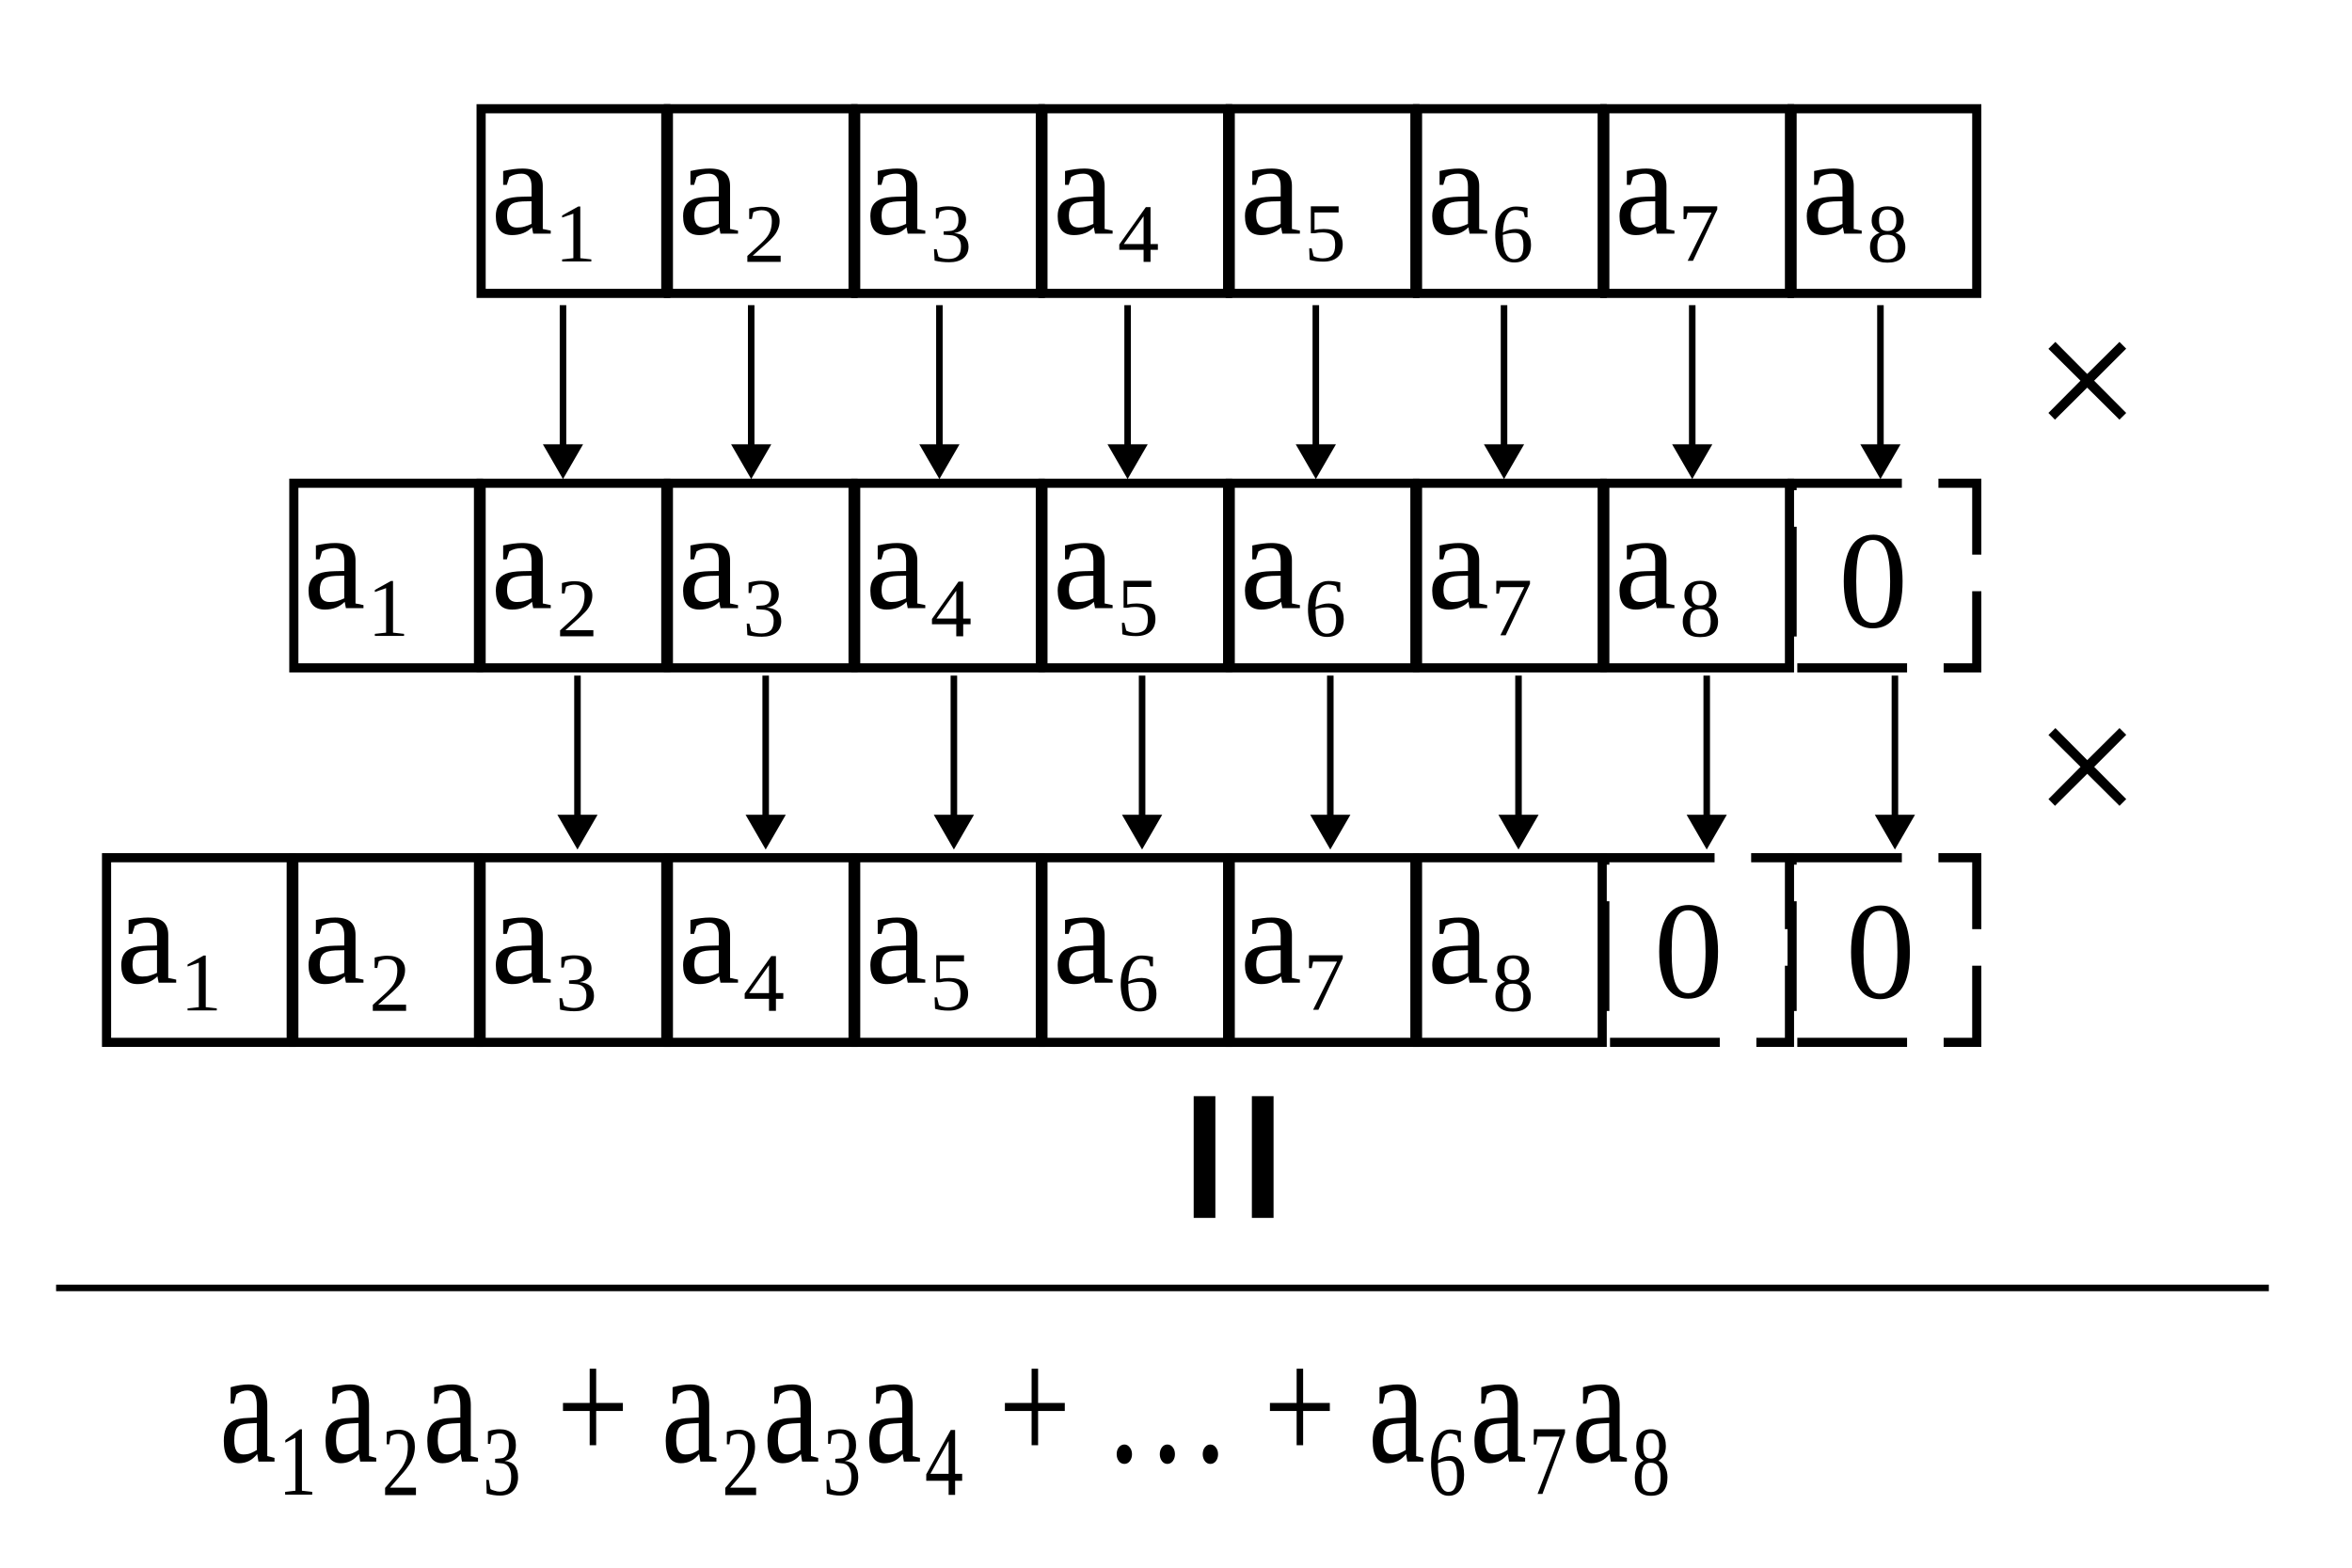
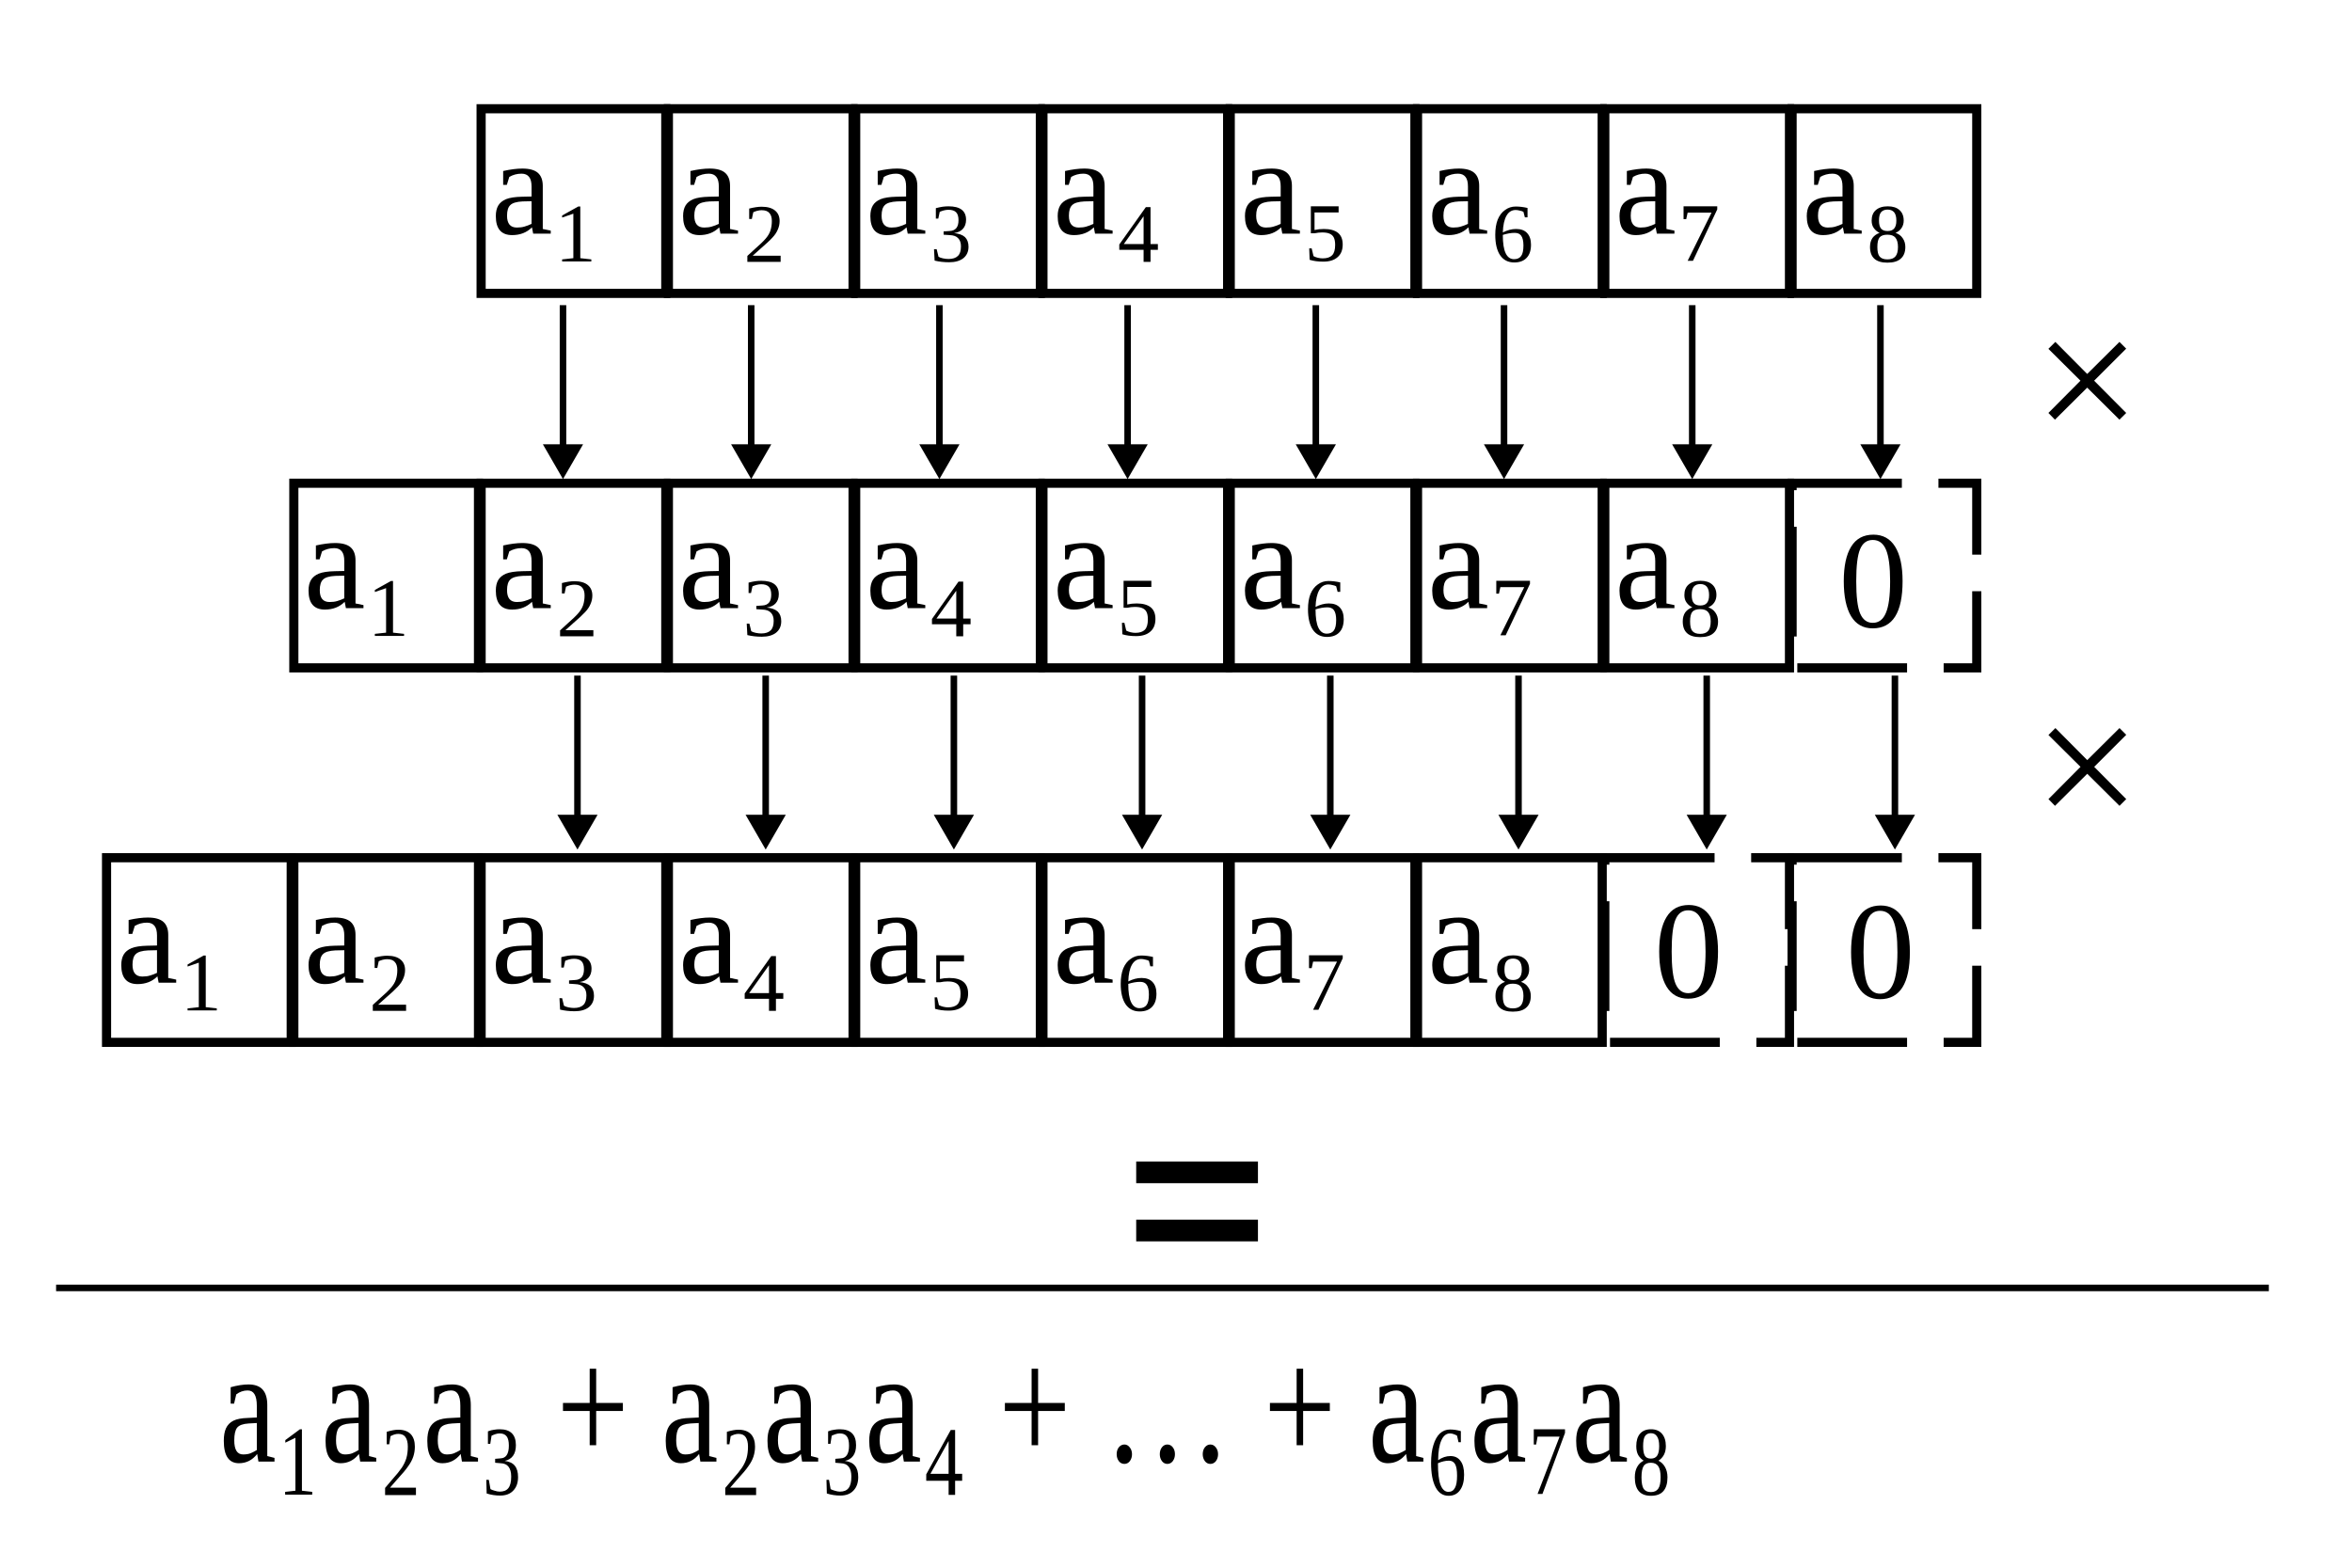
<svg xmlns="http://www.w3.org/2000/svg" width="180mm" height="120mm" viewBox="0 0 180 120" version="1.1" id="svg5">
  <defs id="defs2">
    <rect x="330.058" y="462.716" width="36.875" height="37.003" id="rect28246" />
    <marker style="overflow:visible" id="TriangleStart" refX="0" refY="0" orient="auto-start-reverse" markerWidth="5.324" markerHeight="6.155" viewBox="0 0 5.324 6.155" preserveAspectRatio="xMidYMid">
      <path transform="scale(0.5)" style="fill:context-stroke;fill-rule:evenodd;stroke:context-stroke;stroke-width:1pt" d="M 5.77,0 -2.88,5 V -5 Z" id="path135" />
    </marker>
  </defs>
  <g id="layer1">
    <rect style="fill:none;fill-rule:evenodd;stroke:#000000;stroke-width:0.7;stroke-dasharray:none;stroke-opacity:1" id="rect9906" width="14.133" height="14.133" x="36.82" y="8.324" />
    <text xml:space="preserve" style="font-size:10.62px;fill:#000000;fill-opacity:1;fill-rule:evenodd;stroke:none;stroke-width:0.669;stroke-dasharray:none;stroke-opacity:1" x="37.57" y="17.886" id="text9910">
      <tspan id="tspan9908" style="fill:#000000;fill-opacity:1;stroke:none;stroke-width:0.669" x="37.57" y="17.886">a₁</tspan>
    </text>
    <rect style="fill:none;fill-rule:evenodd;stroke:#000000;stroke-width:0.7;stroke-dasharray:none;stroke-opacity:1" id="rect16864" width="14.133" height="14.133" x="51.153" y="8.324" />
    <text xml:space="preserve" style="font-size:10.62px;fill:#000000;fill-opacity:1;fill-rule:evenodd;stroke:none;stroke-width:0.669;stroke-dasharray:none;stroke-opacity:1" x="51.903" y="17.886" id="text16868">
      <tspan id="tspan16866" style="fill:#000000;fill-opacity:1;stroke:none;stroke-width:0.669" x="51.903" y="17.886">a₂</tspan>
    </text>
    <rect style="fill:none;fill-rule:evenodd;stroke:#000000;stroke-width:0.7;stroke-dasharray:none;stroke-opacity:1" id="rect16872" width="14.133" height="14.133" x="65.486" y="8.324" />
    <text xml:space="preserve" style="font-size:10.62px;fill:#000000;fill-opacity:1;fill-rule:evenodd;stroke:none;stroke-width:0.669;stroke-dasharray:none;stroke-opacity:1" x="66.236" y="17.886" id="text16876">
      <tspan id="tspan16874" style="fill:#000000;fill-opacity:1;stroke:none;stroke-width:0.669" x="66.236" y="17.886">a₃</tspan>
    </text>
    <rect style="fill:none;fill-rule:evenodd;stroke:#000000;stroke-width:0.7;stroke-dasharray:none;stroke-opacity:1" id="rect16880" width="14.133" height="14.133" x="79.818" y="8.324" />
    <text xml:space="preserve" style="font-size:10.62px;fill:#000000;fill-opacity:1;fill-rule:evenodd;stroke:none;stroke-width:0.669;stroke-dasharray:none;stroke-opacity:1" x="80.569" y="17.886" id="text16884">
      <tspan id="tspan16882" style="fill:#000000;fill-opacity:1;stroke:none;stroke-width:0.669" x="80.569" y="17.886">a₄</tspan>
    </text>
    <rect style="fill:none;fill-rule:evenodd;stroke:#000000;stroke-width:0.7;stroke-dasharray:none;stroke-opacity:1" id="rect16888" width="14.133" height="14.133" x="94.151" y="8.324" />
    <text xml:space="preserve" style="font-size:10.62px;fill:#000000;fill-opacity:1;fill-rule:evenodd;stroke:none;stroke-width:0.669;stroke-dasharray:none;stroke-opacity:1" x="94.902" y="17.886" id="text16892">
      <tspan id="tspan16890" style="fill:#000000;fill-opacity:1;stroke:none;stroke-width:0.669" x="94.902" y="17.886">a₅</tspan>
    </text>
    <rect style="fill:none;fill-rule:evenodd;stroke:#000000;stroke-width:0.7;stroke-dasharray:none;stroke-opacity:1" id="rect16896" width="14.133" height="14.133" x="108.484" y="8.324" />
    <text xml:space="preserve" style="font-size:10.62px;fill:#000000;fill-opacity:1;fill-rule:evenodd;stroke:none;stroke-width:0.669;stroke-dasharray:none;stroke-opacity:1" x="109.234" y="17.886" id="text16900">
      <tspan id="tspan16898" style="fill:#000000;fill-opacity:1;stroke:none;stroke-width:0.669" x="109.234" y="17.886">a₆</tspan>
    </text>
    <rect style="fill:none;fill-rule:evenodd;stroke:#000000;stroke-width:0.7;stroke-dasharray:none;stroke-opacity:1" id="rect16904" width="14.133" height="14.133" x="122.817" y="8.324" />
    <text xml:space="preserve" style="font-size:10.62px;fill:#000000;fill-opacity:1;fill-rule:evenodd;stroke:none;stroke-width:0.669;stroke-dasharray:none;stroke-opacity:1" x="123.567" y="17.886" id="text16908">
      <tspan id="tspan16906" style="fill:#000000;fill-opacity:1;stroke:none;stroke-width:0.669" x="123.567" y="17.886">a₇</tspan>
    </text>
    <rect style="fill:none;fill-rule:evenodd;stroke:#000000;stroke-width:0.7;stroke-dasharray:none;stroke-opacity:1" id="rect16912" width="14.133" height="14.133" x="137.15" y="8.324" />
    <text xml:space="preserve" style="font-size:10.62px;fill:#000000;fill-opacity:1;fill-rule:evenodd;stroke:none;stroke-width:0.669;stroke-dasharray:none;stroke-opacity:1" x="137.9" y="17.886" id="text16916">
      <tspan id="tspan16914" style="fill:#000000;fill-opacity:1;stroke:none;stroke-width:0.669" x="137.9" y="17.886">a₈</tspan>
    </text>
    <rect style="fill:none;fill-rule:evenodd;stroke:#000000;stroke-width:0.7;stroke-dasharray:none;stroke-opacity:1" id="rect18596" width="14.133" height="14.133" x="22.487" y="36.989" />
    <text xml:space="preserve" style="font-size:10.62px;fill:#000000;fill-opacity:1;fill-rule:evenodd;stroke:none;stroke-width:0.669;stroke-dasharray:none;stroke-opacity:1" x="23.238" y="46.551" id="text18600">
      <tspan id="tspan18598" style="fill:#000000;fill-opacity:1;stroke:none;stroke-width:0.669" x="23.238" y="46.551">a₁</tspan>
    </text>
    <rect style="fill:none;fill-rule:evenodd;stroke:#000000;stroke-width:0.7;stroke-dasharray:none;stroke-opacity:1" id="rect18602" width="14.133" height="14.133" x="36.82" y="36.989" />
    <text xml:space="preserve" style="font-size:10.62px;fill:#000000;fill-opacity:1;fill-rule:evenodd;stroke:none;stroke-width:0.669;stroke-dasharray:none;stroke-opacity:1" x="37.57" y="46.551" id="text18606">
      <tspan id="tspan18604" style="fill:#000000;fill-opacity:1;stroke:none;stroke-width:0.669" x="37.57" y="46.551">a₂</tspan>
    </text>
    <rect style="fill:none;fill-rule:evenodd;stroke:#000000;stroke-width:0.7;stroke-dasharray:none;stroke-opacity:1" id="rect18608" width="14.133" height="14.133" x="51.153" y="36.989" />
    <text xml:space="preserve" style="font-size:10.62px;fill:#000000;fill-opacity:1;fill-rule:evenodd;stroke:none;stroke-width:0.669;stroke-dasharray:none;stroke-opacity:1" x="51.903" y="46.551" id="text18612">
      <tspan id="tspan18610" style="fill:#000000;fill-opacity:1;stroke:none;stroke-width:0.669" x="51.903" y="46.551">a₃</tspan>
    </text>
    <rect style="fill:none;fill-rule:evenodd;stroke:#000000;stroke-width:0.7;stroke-dasharray:none;stroke-opacity:1" id="rect18614" width="14.133" height="14.133" x="65.486" y="36.989" />
    <text xml:space="preserve" style="font-size:10.62px;fill:#000000;fill-opacity:1;fill-rule:evenodd;stroke:none;stroke-width:0.669;stroke-dasharray:none;stroke-opacity:1" x="66.236" y="46.551" id="text18618">
      <tspan id="tspan18616" style="fill:#000000;fill-opacity:1;stroke:none;stroke-width:0.669" x="66.236" y="46.551">a₄</tspan>
    </text>
    <rect style="fill:none;fill-rule:evenodd;stroke:#000000;stroke-width:0.7;stroke-dasharray:none;stroke-opacity:1" id="rect18620" width="14.133" height="14.133" x="79.818" y="36.989" />
    <text xml:space="preserve" style="font-size:10.62px;fill:#000000;fill-opacity:1;fill-rule:evenodd;stroke:none;stroke-width:0.669;stroke-dasharray:none;stroke-opacity:1" x="80.569" y="46.551" id="text18624">
      <tspan id="tspan18622" style="fill:#000000;fill-opacity:1;stroke:none;stroke-width:0.669" x="80.569" y="46.551">a₅</tspan>
    </text>
    <rect style="fill:none;fill-rule:evenodd;stroke:#000000;stroke-width:0.7;stroke-dasharray:none;stroke-opacity:1" id="rect18626" width="14.133" height="14.133" x="94.151" y="36.989" />
    <text xml:space="preserve" style="font-size:10.62px;fill:#000000;fill-opacity:1;fill-rule:evenodd;stroke:none;stroke-width:0.669;stroke-dasharray:none;stroke-opacity:1" x="94.902" y="46.551" id="text18630">
      <tspan id="tspan18628" style="fill:#000000;fill-opacity:1;stroke:none;stroke-width:0.669" x="94.902" y="46.551">a₆</tspan>
    </text>
    <rect style="fill:none;fill-rule:evenodd;stroke:#000000;stroke-width:0.7;stroke-dasharray:none;stroke-opacity:1" id="rect18632" width="14.133" height="14.133" x="108.484" y="36.989" />
    <text xml:space="preserve" style="font-size:10.62px;fill:#000000;fill-opacity:1;fill-rule:evenodd;stroke:none;stroke-width:0.669;stroke-dasharray:none;stroke-opacity:1" x="109.234" y="46.551" id="text18636">
      <tspan id="tspan18634" style="fill:#000000;fill-opacity:1;stroke:none;stroke-width:0.669" x="109.234" y="46.551">a₇</tspan>
    </text>
    <rect style="fill:none;fill-rule:evenodd;stroke:#000000;stroke-width:0.7;stroke-dasharray:none;stroke-opacity:1" id="rect18638" width="14.133" height="14.133" x="122.817" y="36.989" />
    <text xml:space="preserve" style="font-size:10.62px;fill:#000000;fill-opacity:1;fill-rule:evenodd;stroke:none;stroke-width:0.669;stroke-dasharray:none;stroke-opacity:1" x="123.567" y="46.551" id="text18642">
      <tspan id="tspan18640" style="fill:#000000;fill-opacity:1;stroke:none;stroke-width:0.669" x="123.567" y="46.551">a₈</tspan>
    </text>
    <rect style="fill:none;fill-rule:evenodd;stroke:#000000;stroke-width:0.7;stroke-dasharray:8.4,2.8;stroke-dashoffset:0;stroke-opacity:1" id="rect18644" width="14.133" height="14.133" x="137.15" y="36.989" />
    <text xml:space="preserve" style="font-size:10.62px;fill:#000000;fill-opacity:1;fill-rule:evenodd;stroke:none;stroke-width:0.669;stroke-dasharray:none;stroke-opacity:1" x="140.7" y="47.986" id="text18648">
      <tspan id="tspan18646" style="fill:#000000;fill-opacity:1;stroke:none;stroke-width:0.669" x="140.7" y="47.986">0</tspan>
    </text>
    <rect style="fill:none;fill-rule:evenodd;stroke:#000000;stroke-width:0.7;stroke-dasharray:none;stroke-opacity:1" id="rect18658" width="14.133" height="14.133" x="8.154" y="65.655" />
    <text xml:space="preserve" style="font-size:10.62px;fill:#000000;fill-opacity:1;fill-rule:evenodd;stroke:none;stroke-width:0.669;stroke-dasharray:none;stroke-opacity:1" x="8.905" y="75.217" id="text18662">
      <tspan id="tspan18660" style="fill:#000000;fill-opacity:1;stroke:none;stroke-width:0.669" x="8.905" y="75.217">a₁</tspan>
    </text>
    <rect style="fill:none;fill-rule:evenodd;stroke:#000000;stroke-width:0.7;stroke-dasharray:none;stroke-opacity:1" id="rect18664" width="14.133" height="14.133" x="22.487" y="65.655" />
    <text xml:space="preserve" style="font-size:10.62px;fill:#000000;fill-opacity:1;fill-rule:evenodd;stroke:none;stroke-width:0.669;stroke-dasharray:none;stroke-opacity:1" x="23.238" y="75.217" id="text18668">
      <tspan id="tspan18666" style="fill:#000000;fill-opacity:1;stroke:none;stroke-width:0.669" x="23.238" y="75.217">a₂</tspan>
    </text>
    <rect style="fill:none;fill-rule:evenodd;stroke:#000000;stroke-width:0.7;stroke-dasharray:none;stroke-opacity:1" id="rect18670" width="14.133" height="14.133" x="36.82" y="65.655" />
    <text xml:space="preserve" style="font-size:10.62px;fill:#000000;fill-opacity:1;fill-rule:evenodd;stroke:none;stroke-width:0.669;stroke-dasharray:none;stroke-opacity:1" x="37.57" y="75.217" id="text18674">
      <tspan id="tspan18672" style="fill:#000000;fill-opacity:1;stroke:none;stroke-width:0.669" x="37.57" y="75.217">a₃</tspan>
    </text>
    <rect style="fill:none;fill-rule:evenodd;stroke:#000000;stroke-width:0.7;stroke-dasharray:none;stroke-opacity:1" id="rect18676" width="14.133" height="14.133" x="51.153" y="65.655" />
    <text xml:space="preserve" style="font-size:10.62px;fill:#000000;fill-opacity:1;fill-rule:evenodd;stroke:none;stroke-width:0.669;stroke-dasharray:none;stroke-opacity:1" x="51.903" y="75.217" id="text18680">
      <tspan id="tspan18678" style="fill:#000000;fill-opacity:1;stroke:none;stroke-width:0.669" x="51.903" y="75.217">a₄</tspan>
    </text>
    <rect style="fill:none;fill-rule:evenodd;stroke:#000000;stroke-width:0.7;stroke-dasharray:none;stroke-opacity:1" id="rect18682" width="14.133" height="14.133" x="65.486" y="65.655" />
    <text xml:space="preserve" style="font-size:10.62px;fill:#000000;fill-opacity:1;fill-rule:evenodd;stroke:none;stroke-width:0.669;stroke-dasharray:none;stroke-opacity:1" x="66.236" y="75.217" id="text18686">
      <tspan id="tspan18684" style="fill:#000000;fill-opacity:1;stroke:none;stroke-width:0.669" x="66.236" y="75.217">a₅</tspan>
    </text>
    <rect style="fill:none;fill-rule:evenodd;stroke:#000000;stroke-width:0.7;stroke-dasharray:none;stroke-opacity:1" id="rect18688" width="14.133" height="14.133" x="79.818" y="65.655" />
    <text xml:space="preserve" style="font-size:10.62px;fill:#000000;fill-opacity:1;fill-rule:evenodd;stroke:none;stroke-width:0.669;stroke-dasharray:none;stroke-opacity:1" x="80.569" y="75.217" id="text18692">
      <tspan id="tspan18690" style="fill:#000000;fill-opacity:1;stroke:none;stroke-width:0.669" x="80.569" y="75.217">a₆</tspan>
    </text>
    <rect style="fill:none;fill-rule:evenodd;stroke:#000000;stroke-width:0.7;stroke-dasharray:none;stroke-opacity:1" id="rect18694" width="14.133" height="14.133" x="94.151" y="65.655" />
    <text xml:space="preserve" style="font-size:10.62px;fill:#000000;fill-opacity:1;fill-rule:evenodd;stroke:none;stroke-width:0.669;stroke-dasharray:none;stroke-opacity:1" x="94.902" y="75.217" id="text18698">
      <tspan id="tspan18696" style="fill:#000000;fill-opacity:1;stroke:none;stroke-width:0.669" x="94.902" y="75.217">a₇</tspan>
    </text>
    <rect style="fill:none;fill-rule:evenodd;stroke:#000000;stroke-width:0.7;stroke-dasharray:none;stroke-opacity:1" id="rect18700" width="14.133" height="14.133" x="108.484" y="65.655" />
    <text xml:space="preserve" style="font-size:10.62px;fill:#000000;fill-opacity:1;fill-rule:evenodd;stroke:none;stroke-width:0.669;stroke-dasharray:none;stroke-opacity:1" x="109.234" y="75.217" id="text18704">
      <tspan id="tspan18702" style="fill:#000000;fill-opacity:1;stroke:none;stroke-width:0.669" x="109.234" y="75.217">a₈</tspan>
    </text>
    <rect style="fill:none;fill-rule:evenodd;stroke:#000000;stroke-width:0.7;stroke-dasharray:8.4,2.8;stroke-dashoffset:0;stroke-opacity:1" id="rect18706" width="14.133" height="14.133" x="122.817" y="65.655" />
    <text xml:space="preserve" style="font-size:10.62px;fill:#000000;fill-opacity:1;fill-rule:evenodd;stroke:none;stroke-width:0.669;stroke-dasharray:none;stroke-opacity:1" x="126.573" y="76.335" id="text18710">
      <tspan id="tspan18708" style="fill:#000000;fill-opacity:1;stroke:none;stroke-width:0.669" x="126.573" y="76.335">0</tspan>
    </text>
    <rect style="fill:none;fill-rule:evenodd;stroke:#000000;stroke-width:0.7;stroke-dasharray:8.4,2.8;stroke-dashoffset:0;stroke-opacity:1" id="rect18712" width="14.133" height="14.133" x="137.15" y="65.655" />
    <text xml:space="preserve" style="font-size:10.62px;fill:#000000;fill-opacity:1;fill-rule:evenodd;stroke:none;stroke-width:0.669;stroke-dasharray:none;stroke-opacity:1" x="141.256" y="76.374" id="text18716">
      <tspan id="tspan18714" style="fill:#000000;fill-opacity:1;stroke:none;stroke-width:0.669" x="141.256" y="76.374">0</tspan>
    </text>
    <path style="fill:#000000;fill-opacity:1;fill-rule:evenodd;stroke:#000000;stroke-width:0.5;stroke-dasharray:none;stroke-dashoffset:0;stroke-opacity:1;marker-end:url(#TriangleStart)" d="M 43.086,23.359 V 34.896" id="use21052" />
    <path style="fill:#000000;fill-opacity:1;fill-rule:evenodd;stroke:#000000;stroke-width:0.5;stroke-dasharray:none;stroke-dashoffset:0;stroke-opacity:1;marker-end:url(#TriangleStart)" d="M 57.49,23.359 V 34.896" id="use21056" />
    <path style="fill:#000000;fill-opacity:1;fill-rule:evenodd;stroke:#000000;stroke-width:0.5;stroke-dasharray:none;stroke-dashoffset:0;stroke-opacity:1;marker-end:url(#TriangleStart)" d="M 71.893,23.359 V 34.896" id="use21060" />
    <path style="fill:#000000;fill-opacity:1;fill-rule:evenodd;stroke:#000000;stroke-width:0.5;stroke-dasharray:none;stroke-dashoffset:0;stroke-opacity:1;marker-end:url(#TriangleStart)" d="M 44.194,51.715 V 63.253" id="use21062" />
    <path style="fill:#000000;fill-opacity:1;fill-rule:evenodd;stroke:#000000;stroke-width:0.5;stroke-dasharray:none;stroke-dashoffset:0;stroke-opacity:1;marker-end:url(#TriangleStart)" d="M 86.297,23.359 V 34.896" id="use21064" />
    <path style="fill:#000000;fill-opacity:1;fill-rule:evenodd;stroke:#000000;stroke-width:0.5;stroke-dasharray:none;stroke-dashoffset:0;stroke-opacity:1;marker-end:url(#TriangleStart)" d="M 58.598,51.715 V 63.253" id="use21066" />
    <path style="fill:#000000;fill-opacity:1;fill-rule:evenodd;stroke:#000000;stroke-width:0.5;stroke-dasharray:none;stroke-dashoffset:0;stroke-opacity:1;marker-end:url(#TriangleStart)" d="M 100.701,23.359 V 34.896" id="use21068" />
    <path style="fill:#000000;fill-opacity:1;fill-rule:evenodd;stroke:#000000;stroke-width:0.5;stroke-dasharray:none;stroke-dashoffset:0;stroke-opacity:1;marker-end:url(#TriangleStart)" d="M 73.001,51.715 V 63.253" id="use21070" />
    <path style="fill:#000000;fill-opacity:1;fill-rule:evenodd;stroke:#000000;stroke-width:0.5;stroke-dasharray:none;stroke-dashoffset:0;stroke-opacity:1;marker-end:url(#TriangleStart)" d="M 115.104,23.359 V 34.896" id="use21072" />
    <path style="fill:#000000;fill-opacity:1;fill-rule:evenodd;stroke:#000000;stroke-width:0.5;stroke-dasharray:none;stroke-dashoffset:0;stroke-opacity:1;marker-end:url(#TriangleStart)" d="M 87.405,51.715 V 63.253" id="use21074" />
    <path style="fill:#000000;fill-opacity:1;fill-rule:evenodd;stroke:#000000;stroke-width:0.5;stroke-dasharray:none;stroke-dashoffset:0;stroke-opacity:1;marker-end:url(#TriangleStart)" d="M 129.508,23.359 V 34.896" id="use21076" />
    <path style="fill:#000000;fill-opacity:1;fill-rule:evenodd;stroke:#000000;stroke-width:0.5;stroke-dasharray:none;stroke-dashoffset:0;stroke-opacity:1;marker-end:url(#TriangleStart)" d="M 101.809,51.715 V 63.253" id="use21078" />
    <path style="fill:#000000;fill-opacity:1;fill-rule:evenodd;stroke:#000000;stroke-width:0.5;stroke-dasharray:none;stroke-dashoffset:0;stroke-opacity:1;marker-end:url(#TriangleStart)" d="M 143.911,23.359 V 34.896" id="use21080" />
    <path style="fill:#000000;fill-opacity:1;fill-rule:evenodd;stroke:#000000;stroke-width:0.5;stroke-dasharray:none;stroke-dashoffset:0;stroke-opacity:1;marker-end:url(#TriangleStart)" d="M 116.212,51.715 V 63.253" id="use21082" />
    <path style="fill:#000000;fill-opacity:1;fill-rule:evenodd;stroke:#000000;stroke-width:0.5;stroke-dasharray:none;stroke-dashoffset:0;stroke-opacity:1;marker-end:url(#TriangleStart)" d="M 130.616,51.715 V 63.253" id="use21086" />
    <path style="fill:#000000;fill-opacity:1;fill-rule:evenodd;stroke:#000000;stroke-width:0.5;stroke-dasharray:none;stroke-dashoffset:0;stroke-opacity:1;marker-end:url(#TriangleStart)" d="M 145.019,51.715 V 63.253" id="use21090" />
    <text xml:space="preserve" style="font-size:14.622px;fill:#000000;fill-opacity:1;fill-rule:evenodd;stroke:none;stroke-width:1.382;stroke-dasharray:none;stroke-dashoffset:0;stroke-opacity:1" x="155.611" y="34.015" id="text21573">
      <tspan id="tspan21571" style="stroke:none;stroke-width:1.382" x="155.611" y="34.015">×</tspan>
    </text>
    <text xml:space="preserve" style="font-size:14.622px;fill:#000000;fill-opacity:1;fill-rule:evenodd;stroke:none;stroke-width:1.382;stroke-dasharray:none;stroke-dashoffset:0;stroke-opacity:1" x="155.615" y="63.572" id="text21573-1">
      <tspan id="tspan21571-0" style="stroke:none;stroke-width:1.382" x="155.615" y="63.572">×</tspan>
    </text>
-     <text xml:space="preserve" style="font-size:15.225px;fill:#000000;fill-opacity:1;fill-rule:evenodd;stroke:none;stroke-width:1.439;stroke-dasharray:none;stroke-dashoffset:0;stroke-opacity:1" x="45.206" y="169.805" id="text28258" transform="scale(1.863014,0.5367646)">
-       <tspan id="tspan28256" style="stroke-width:1.439" x="45.206" y="169.805">∥</tspan>
+     <text xml:space="preserve" style="font-size:15.225px;fill:#000000;fill-opacity:1;fill-rule:evenodd;stroke:none;stroke-width:1.439;stroke-dasharray:none;stroke-dashoffset:0;stroke-opacity:1" x="43.895" y="-165.871" id="text28258" transform="matrix(0,1.863014,-0.5367646,0,0,0)">
+       <tspan id="tspan28256" style="stroke-width:1.439" x="43.895" y="-165.871">∥</tspan>
    </text>
    <path style="fill:none;fill-opacity:1;fill-rule:evenodd;stroke:#000000;stroke-width:0.5;stroke-dasharray:none;stroke-dashoffset:0;stroke-opacity:1" d="M 4.293,98.585 H 173.635" id="path28998" />
    <text xml:space="preserve" style="font-size:11.121px;fill:#000000;fill-opacity:1;fill-rule:evenodd;stroke:none;stroke-width:1.751;stroke-dasharray:none;stroke-dashoffset:0;stroke-opacity:1" x="18.991" y="98.864" id="text29002" transform="scale(0.8836593,1.131658)">
      <tspan id="tspan29000" style="fill:#000000;fill-opacity:1;stroke:none;stroke-width:1.751" x="18.991" y="98.864">a₁a₂a₃ + a₂a₃a₄ + … + a₆a₇a₈</tspan>
    </text>
  </g>
</svg>
